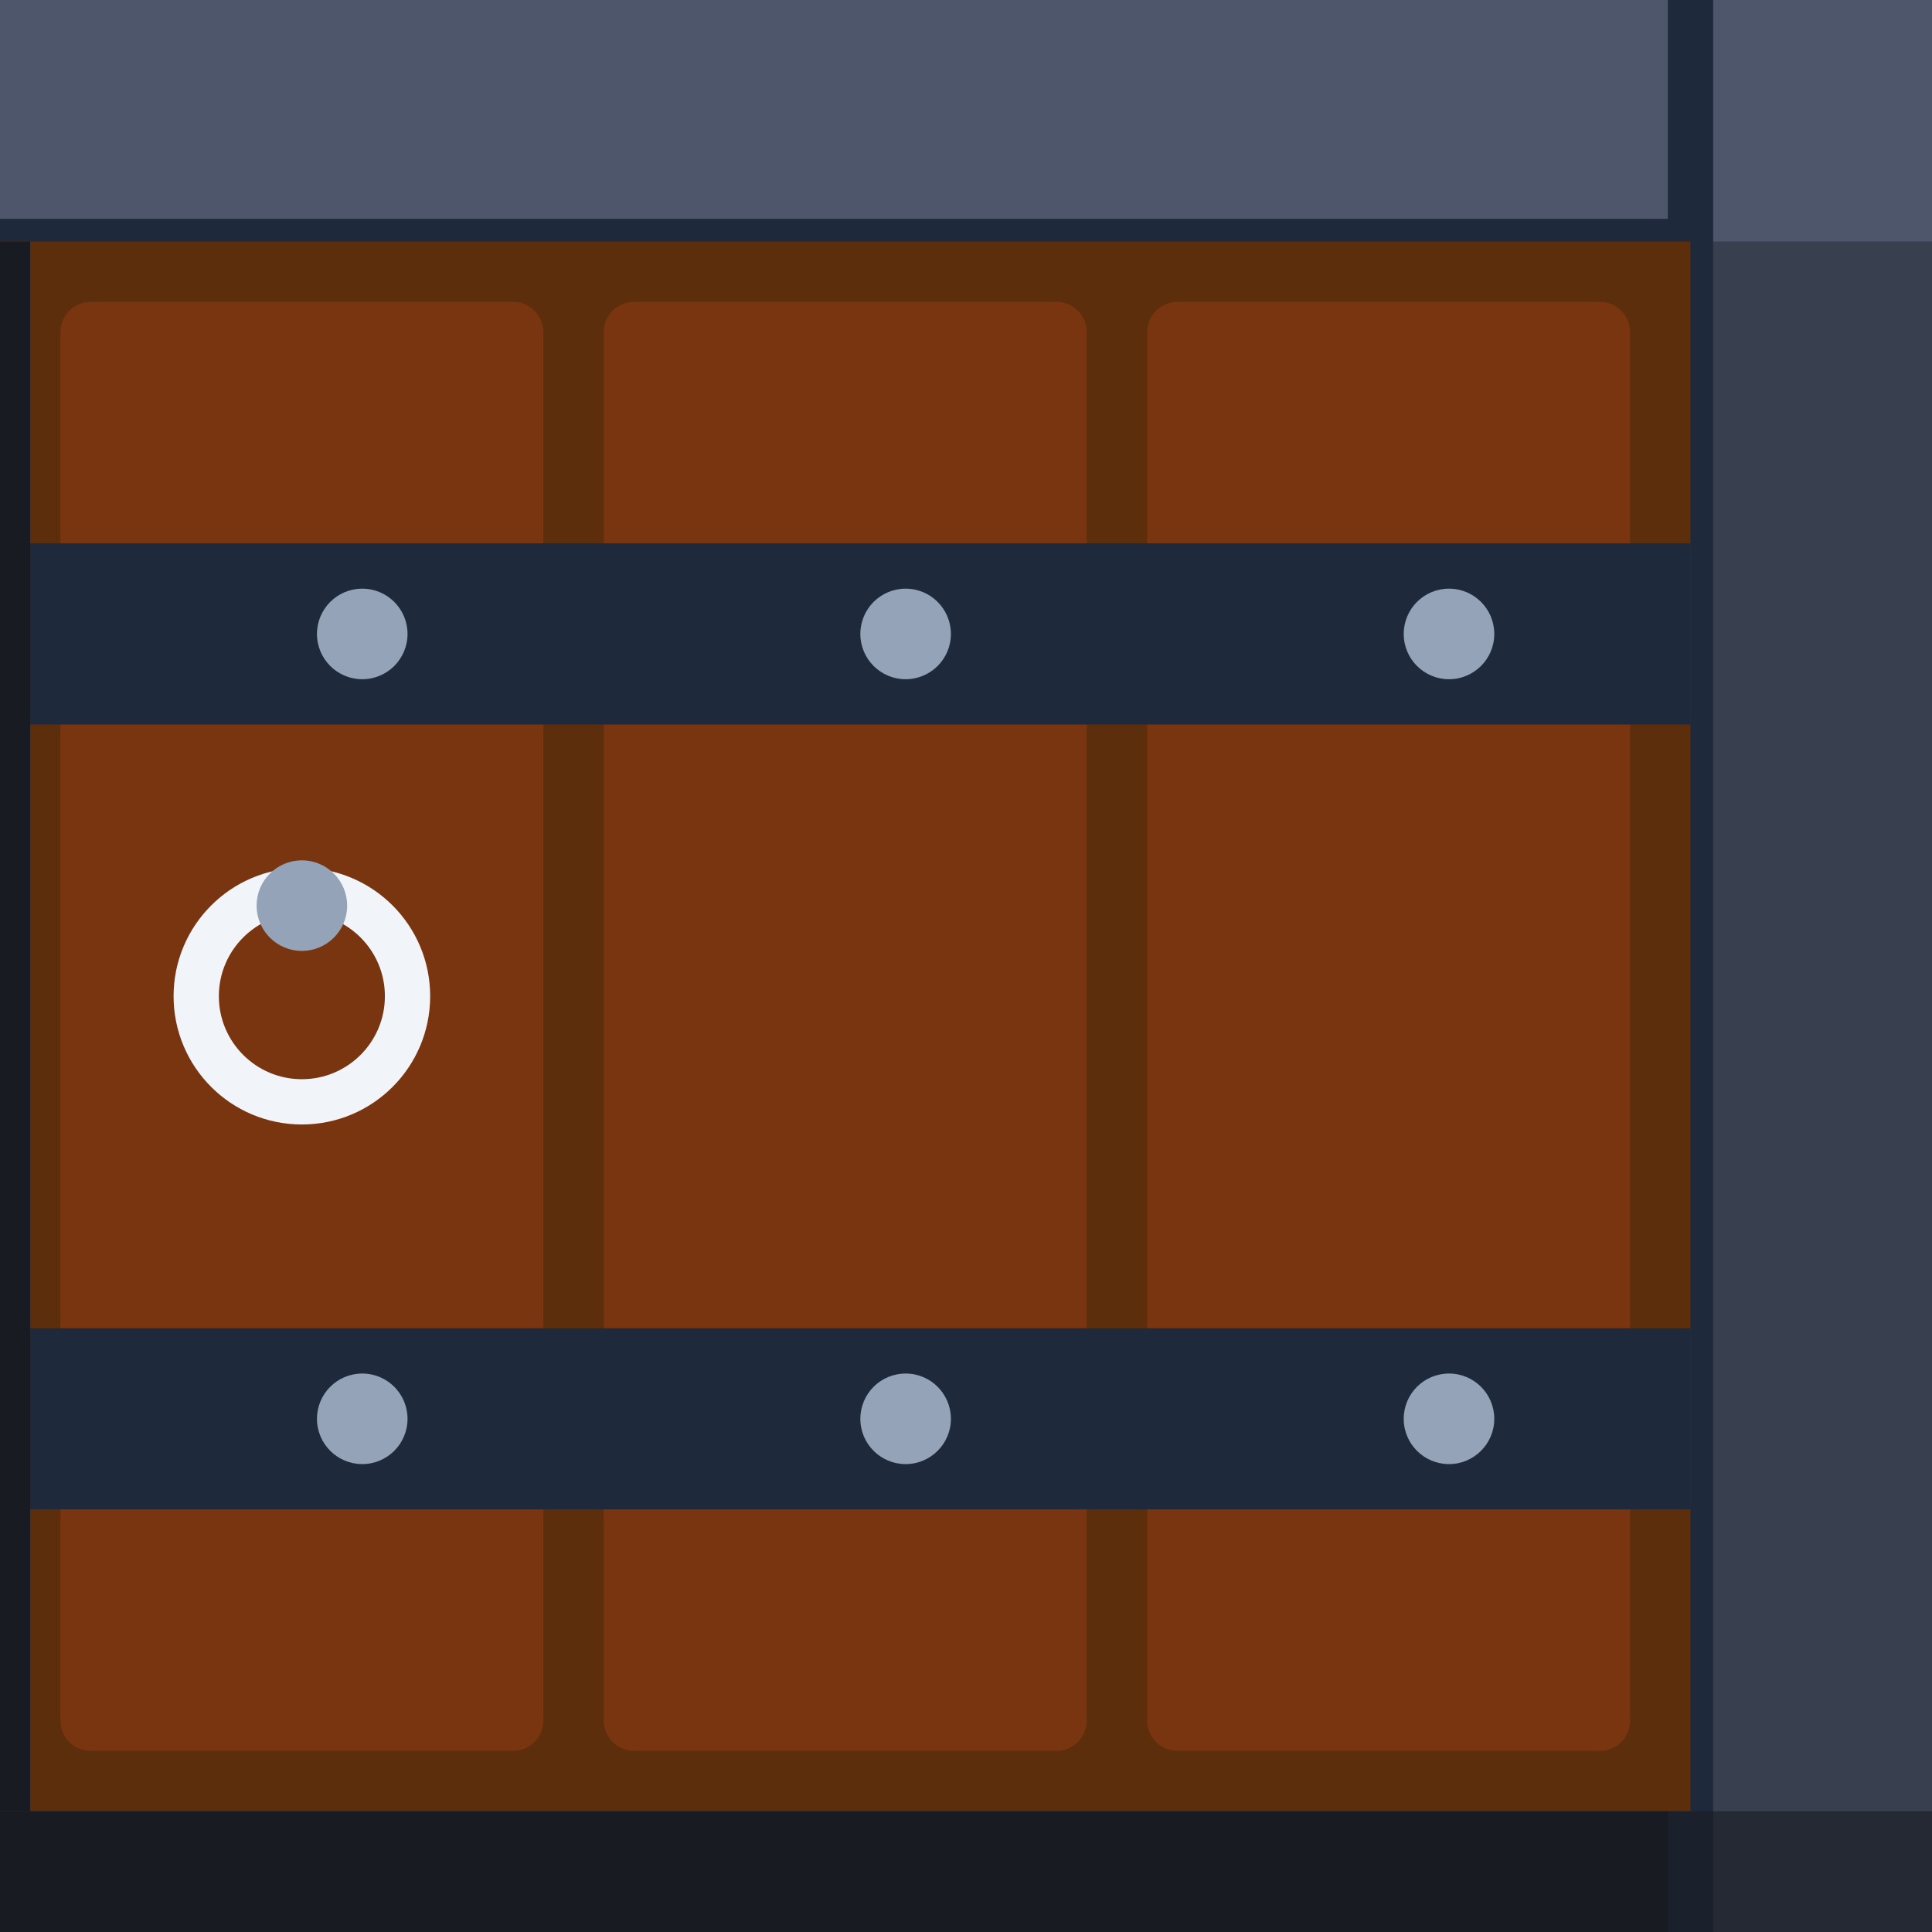
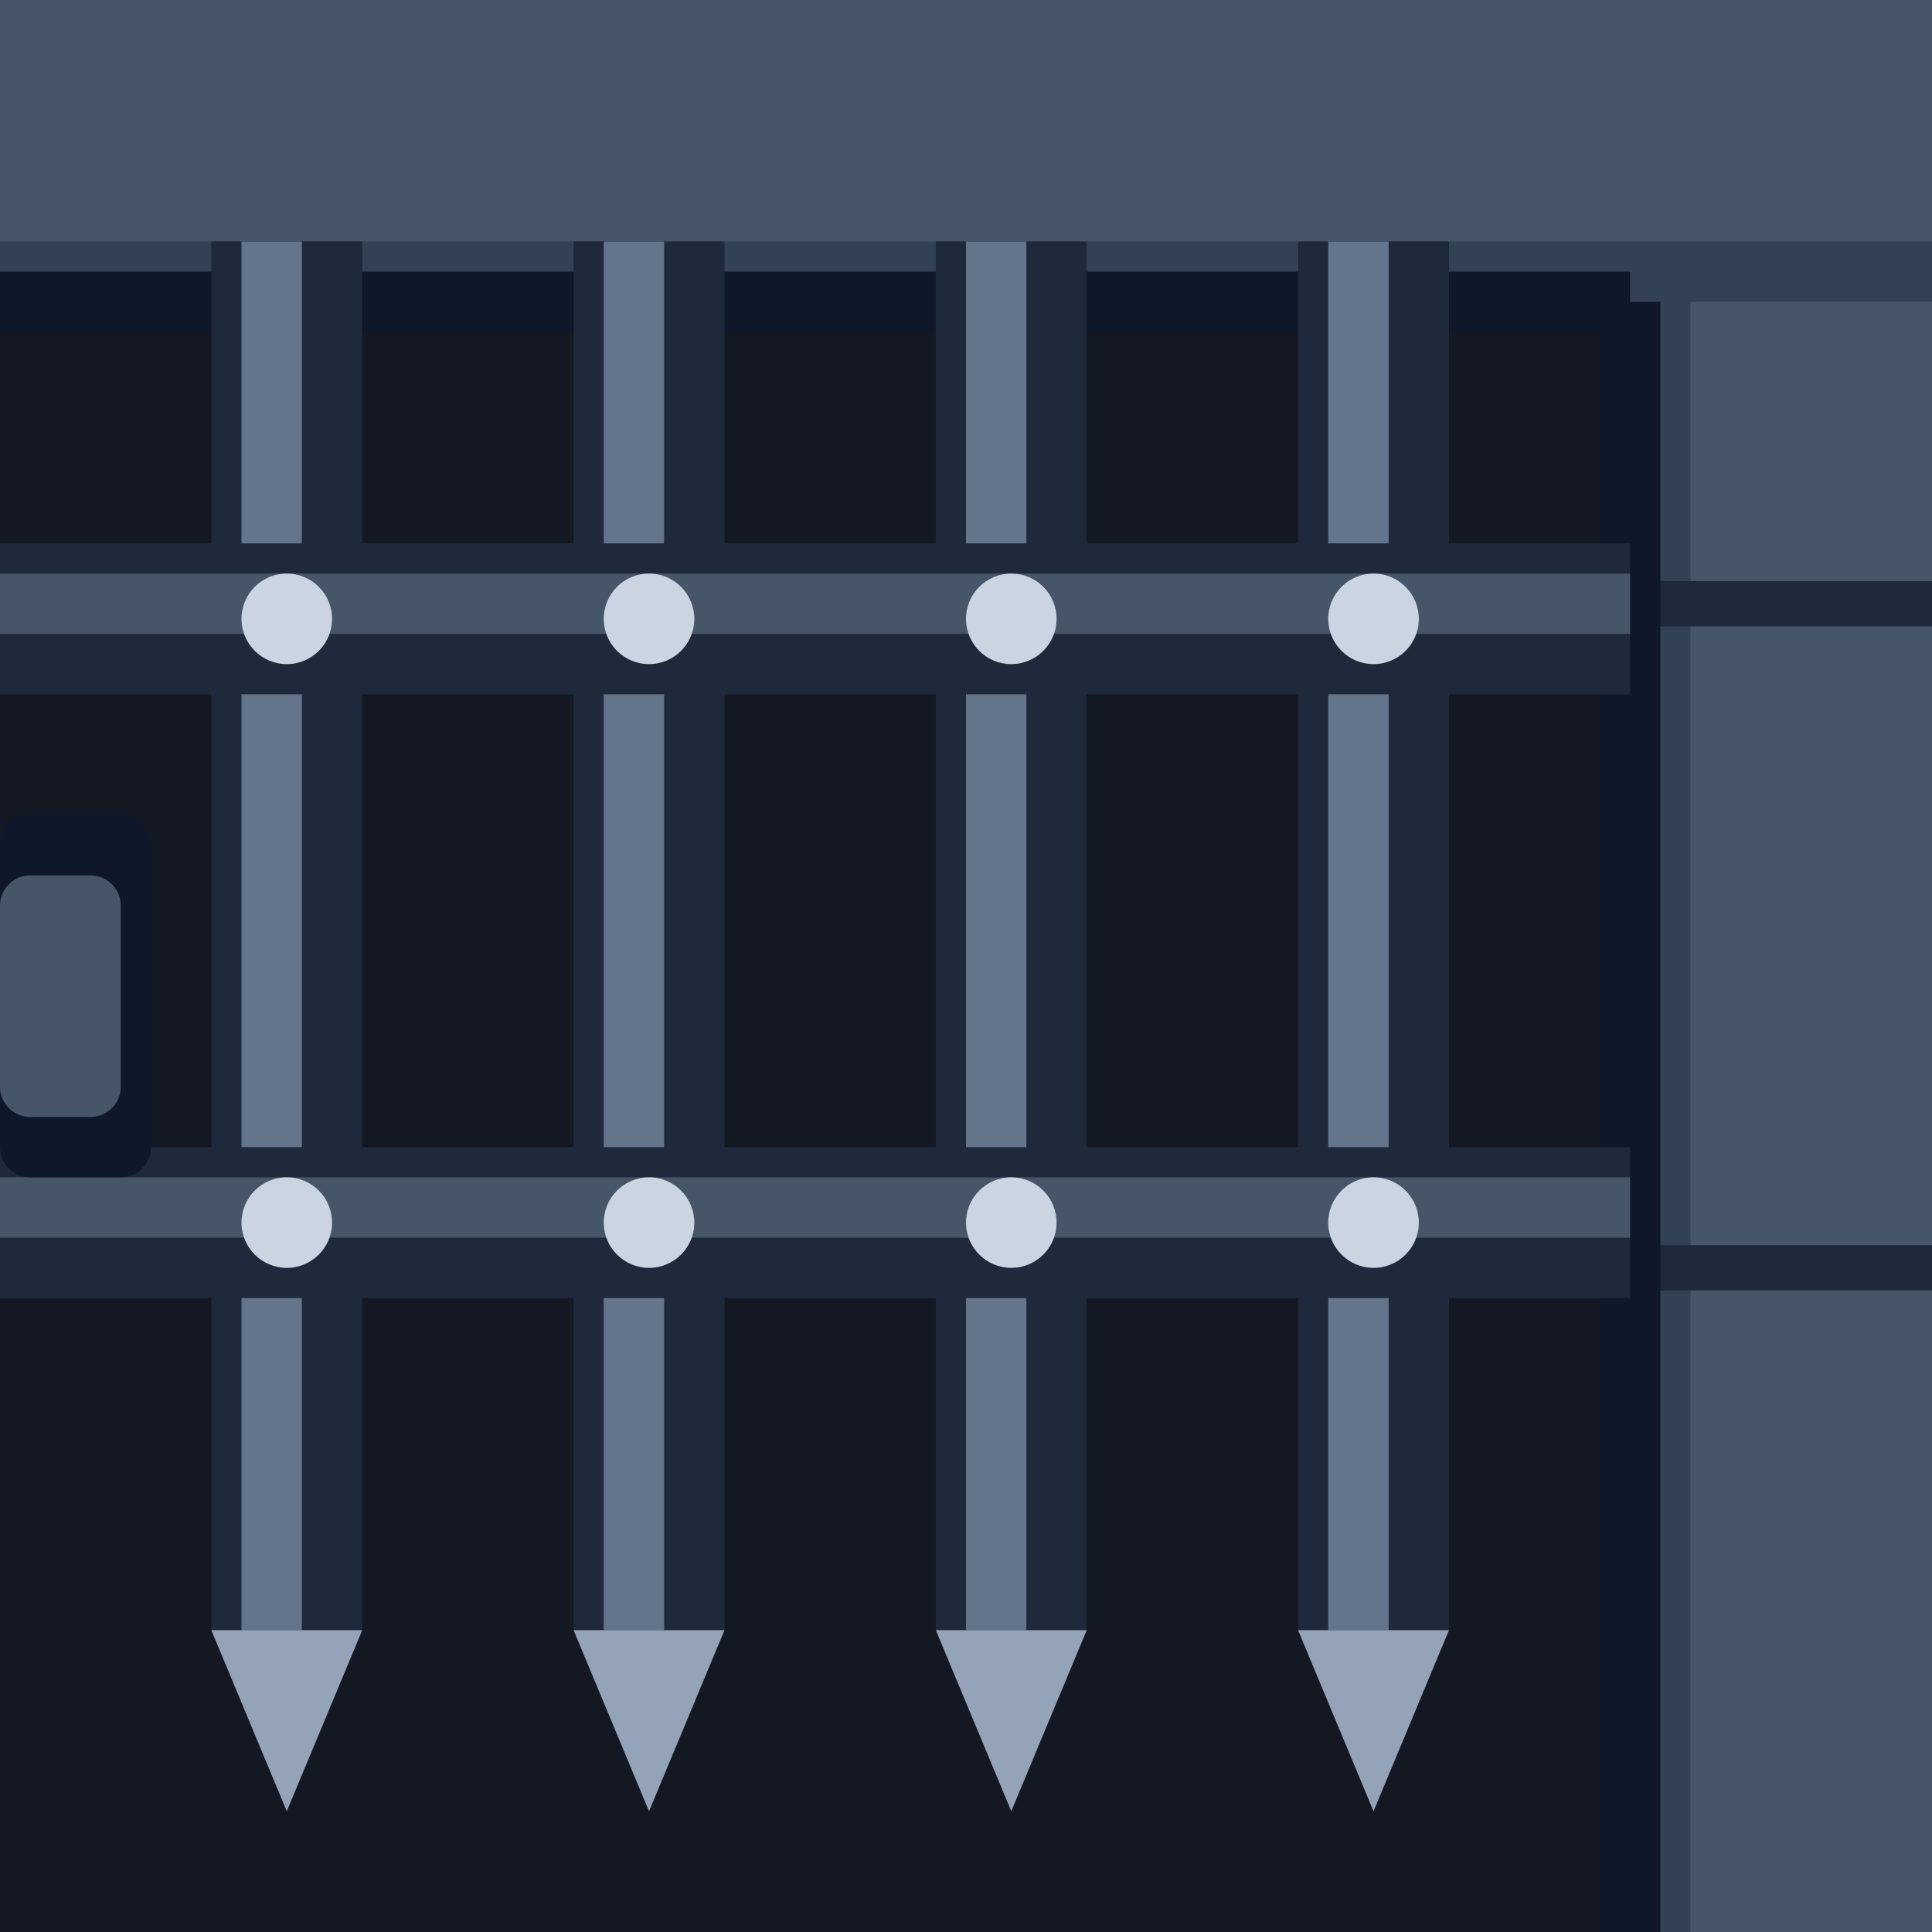
<svg xmlns="http://www.w3.org/2000/svg" viewBox="0 0 64 64" width="64" height="64">
-   <rect width="64" height="64" fill="#181b22" />
-   <rect x="56" y="0" width="8" height="64" fill="#383f4f" />
-   <rect x="0" y="0" width="64" height="8" fill="#4d566b" />
-   <line x1="0" y1="8" x2="56" y2="8" stroke="#1e293b" stroke-width="1.5" />
-   <line x1="56" y1="0" x2="56" y2="64" stroke="#1e293b" stroke-width="1.5" />
-   <rect x="0" y="8" width="56" height="52" fill="#5c2e0b" />
-   <rect x="2" y="10" width="16" height="48" fill="#78350f" rx="1" />
-   <rect x="20" y="10" width="16" height="48" fill="#78350f" rx="1" />
-   <rect x="38" y="10" width="16" height="48" fill="#78350f" rx="1" />
-   <rect x="0" y="18" width="56" height="6" fill="#1e293b" />
-   <rect x="0" y="44" width="56" height="6" fill="#1e293b" />
-   <circle cx="12" cy="21" r="1.5" fill="#94a3b8" />
-   <circle cx="30" cy="21" r="1.5" fill="#94a3b8" />
-   <circle cx="48" cy="21" r="1.5" fill="#94a3b8" />
-   <circle cx="12" cy="47" r="1.5" fill="#94a3b8" />
-   <circle cx="30" cy="47" r="1.5" fill="#94a3b8" />
-   <circle cx="48" cy="47" r="1.5" fill="#94a3b8" />
-   <circle cx="10" cy="33" r="3.5" fill="none" stroke="#f1f5f9" stroke-width="1.5" />
-   <circle cx="10" cy="30" r="1.5" fill="#94a3b8" />
-   <line x1="0.5" y1="8" x2="0.5" y2="60" stroke="#181b22" stroke-width="1" />
-   <rect x="0" y="60" width="64" height="4" fill="#181b22" opacity="0.6" />
+   <rect width="64" height="64" fill="#0b0f17" />
+   <rect x="0" y="10" width="54" height="54" fill="#131823" />
+   <rect x="54" y="0" width="10" height="64" fill="#334155" />
+   <rect x="56" y="0" width="8" height="64" fill="#475569" />
+   <line x1="54" y1="20" x2="64" y2="20" stroke="#1e293b" stroke-width="1.5" />
+   <line x1="54" y1="42" x2="64" y2="42" stroke="#1e293b" stroke-width="1.5" />
+   <line x1="54" y1="0" x2="54" y2="64" stroke="#0f172a" stroke-width="2" />
+   <rect x="0" y="0" width="64" height="10" fill="#334155" />
+   <rect x="0" y="0" width="64" height="8" fill="#475569" />
+   <line x1="0" y1="10" x2="54" y2="10" stroke="#0f172a" stroke-width="2" />
+   <rect x="7" y="8" width="5" height="46" fill="#1e293b" />
+   <rect x="8" y="8" width="2" height="46" fill="#64748b" />
+   <polygon points="7,54 12,54 9.5,60" fill="#94a3b8" />
+   <rect x="19" y="8" width="5" height="46" fill="#1e293b" />
+   <rect x="20" y="8" width="2" height="46" fill="#64748b" />
+   <polygon points="19,54 24,54 21.5,60" fill="#94a3b8" />
+   <rect x="31" y="8" width="5" height="46" fill="#1e293b" />
+   <rect x="32" y="8" width="2" height="46" fill="#64748b" />
+   <polygon points="31,54 36,54 33.5,60" fill="#94a3b8" />
+   <rect x="43" y="8" width="5" height="46" fill="#1e293b" />
+   <rect x="44" y="8" width="2" height="46" fill="#64748b" />
+   <polygon points="43,54 48,54 45.5,60" fill="#94a3b8" />
+   <rect x="0" y="18" width="54" height="5" fill="#1e293b" />
+   <rect x="0" y="19" width="54" height="2" fill="#475569" />
+   <rect x="0" y="38" width="54" height="5" fill="#1e293b" />
+   <rect x="0" y="39" width="54" height="2" fill="#475569" />
+   <circle cx="9.5" cy="20.5" r="1.5" fill="#cbd5e1" />
+   <circle cx="21.5" cy="20.5" r="1.5" fill="#cbd5e1" />
+   <circle cx="33.5" cy="20.5" r="1.5" fill="#cbd5e1" />
+   <circle cx="45.5" cy="20.5" r="1.5" fill="#cbd5e1" />
+   <circle cx="9.5" cy="40.5" r="1.5" fill="#cbd5e1" />
+   <circle cx="21.5" cy="40.5" r="1.5" fill="#cbd5e1" />
+   <circle cx="33.5" cy="40.5" r="1.5" fill="#cbd5e1" />
+   <circle cx="45.5" cy="40.5" r="1.5" fill="#cbd5e1" />
+   <rect x="0" y="27" width="5" height="12" fill="#0f172a" rx="1" />
+   <rect x="0" y="29" width="4" height="8" fill="#475569" rx="1" />
</svg>
